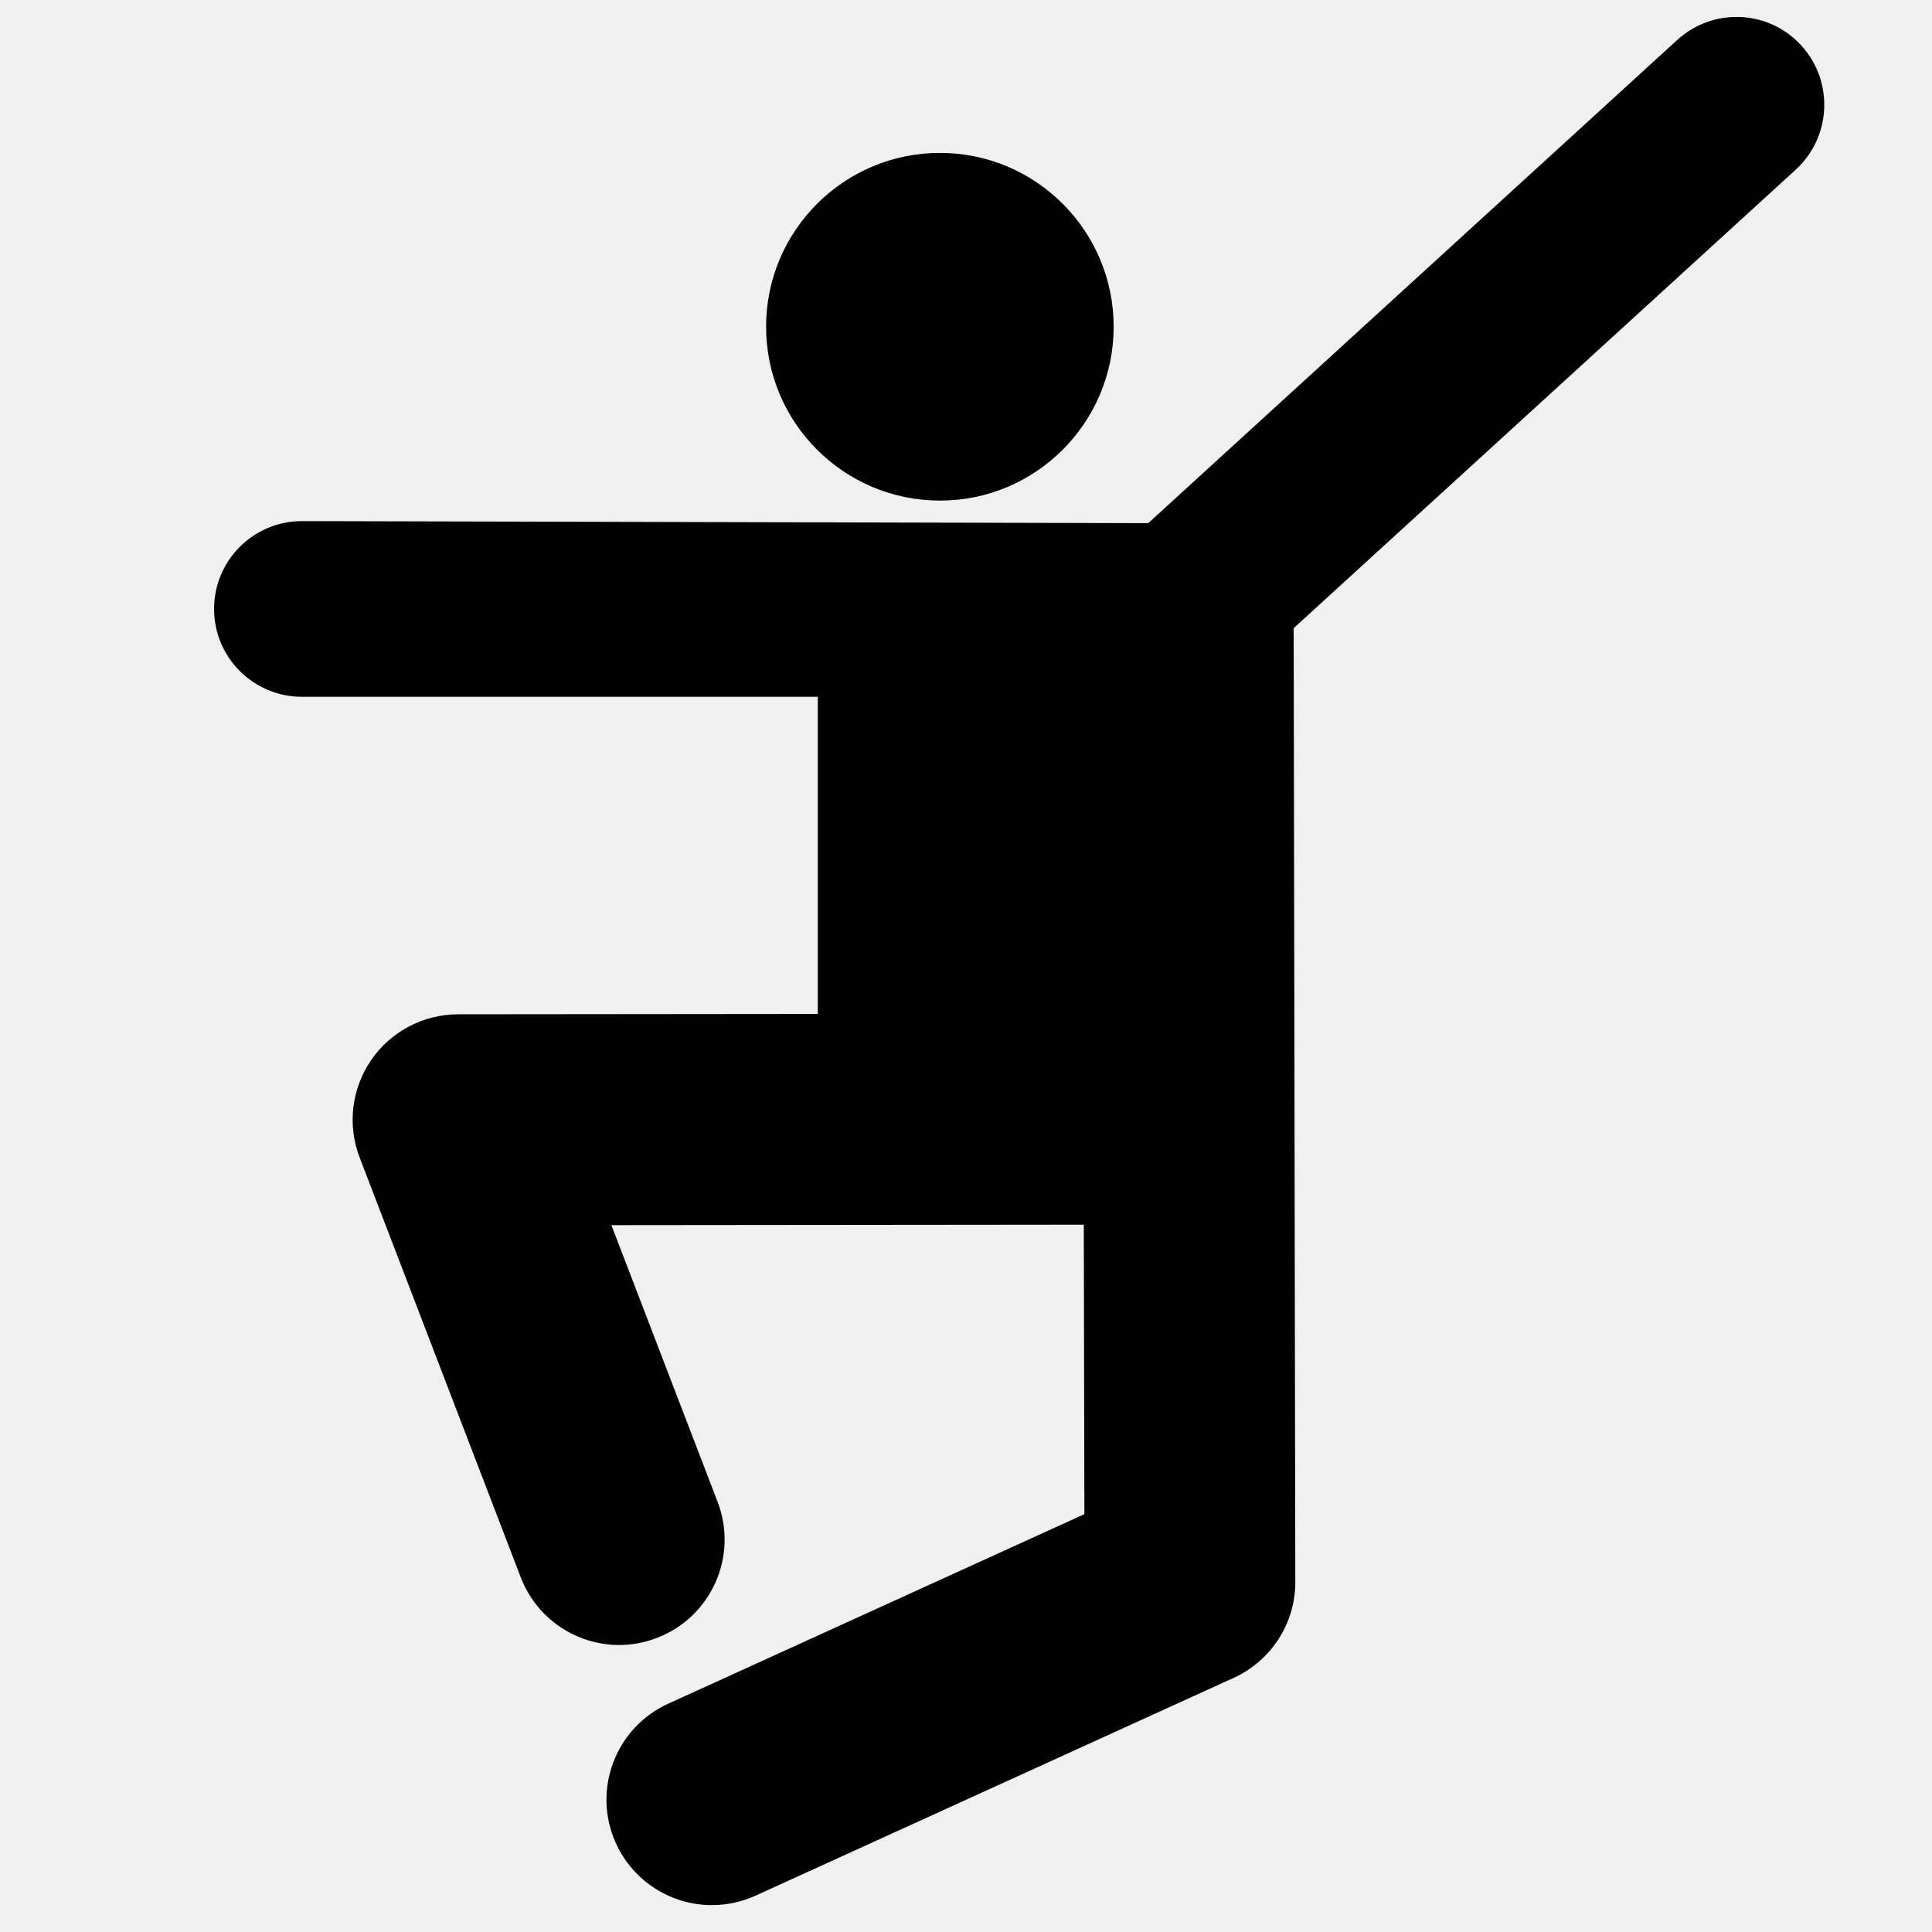
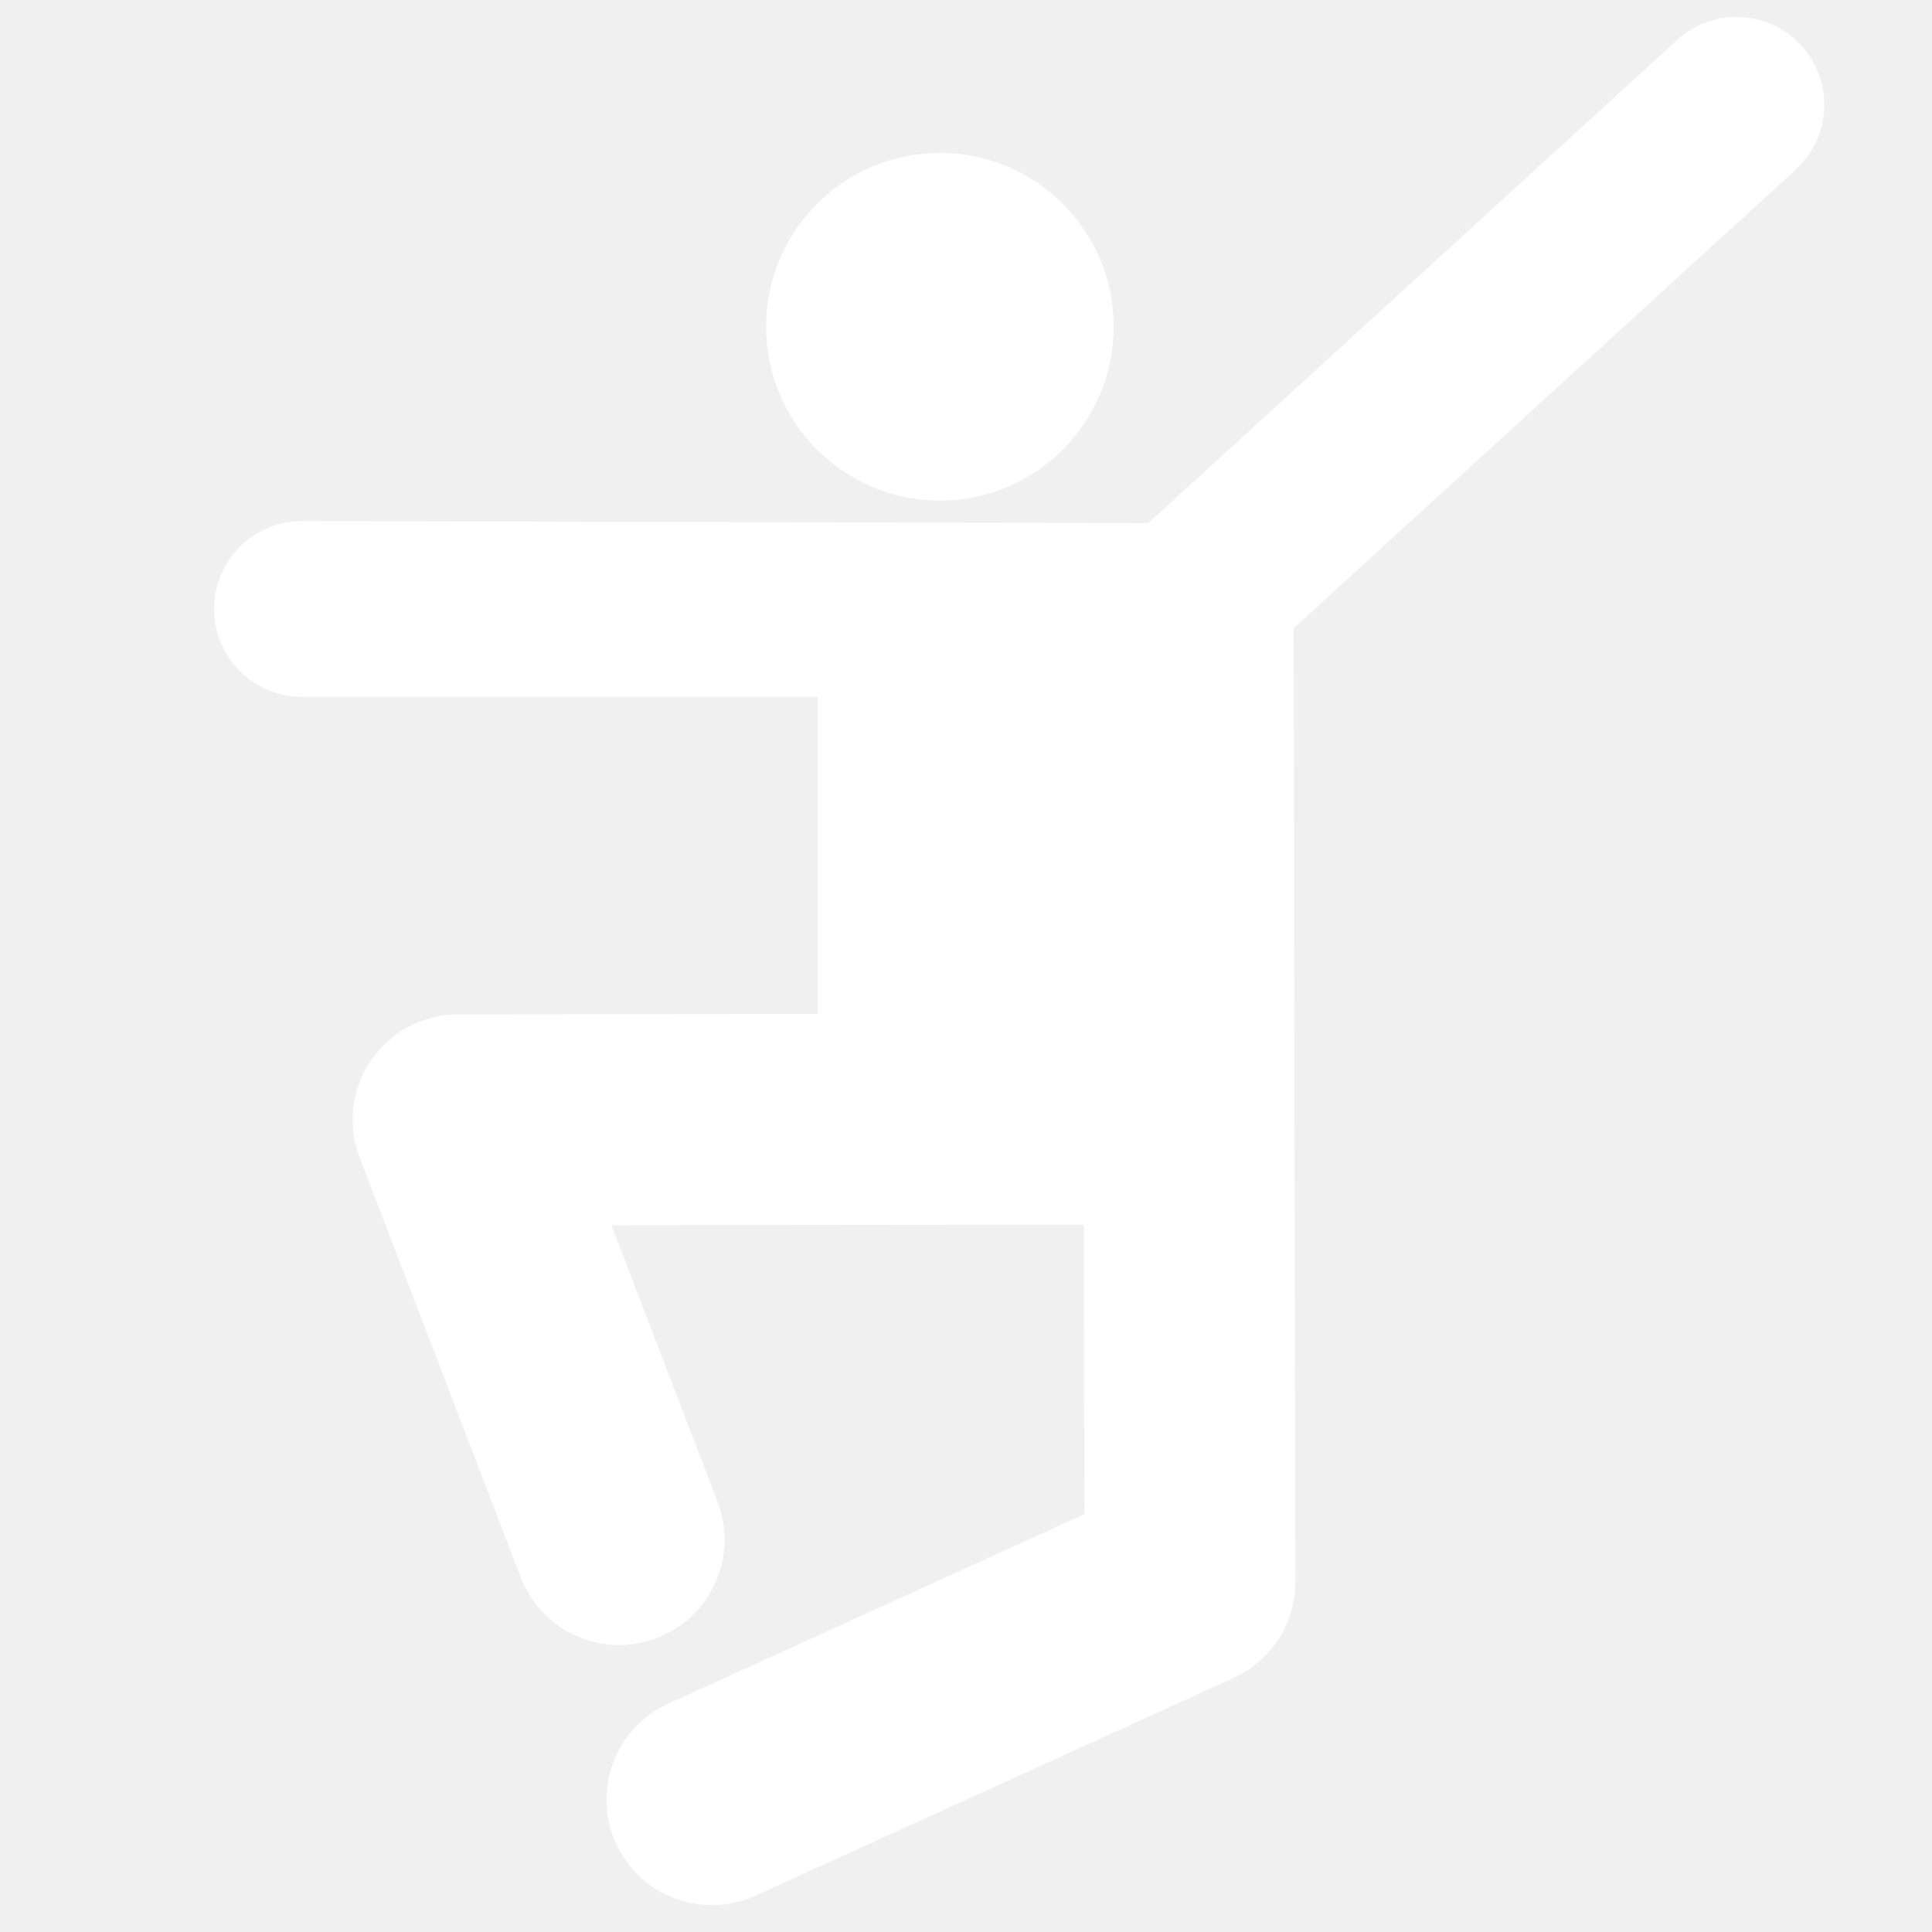
- <svg xmlns="http://www.w3.org/2000/svg" version="1.1" x="0px" y="0px" viewBox="0 0 100 100" enable-background="new 0 0 100 100" xml:space="preserve">
+ <svg xmlns="http://www.w3.org/2000/svg" version="1.1" fill="#FFFFFF" x="0px" y="0px" viewBox="0 0 100 100" enable-background="new 0 0 100 100" xml:space="preserve">
  <g>
    <path d="M92.95,8.779c1.847-1.694,1.977-4.571,0.284-6.424c-1.688-1.855-4.559-1.98-6.418-0.29L59.433,27.078l-43.806-0.106   c-2.51,0-4.547,2.036-4.547,4.547c0,2.509,2.037,4.547,4.547,4.547h26.701v16.416l-18.625,0.018   c-1.794,0.006-3.475,0.888-4.49,2.368c-1.019,1.48-1.241,3.369-0.598,5.044l8.338,21.728c0.834,2.172,2.902,3.505,5.095,3.505   c0.651,0,1.312-0.119,1.954-0.367c2.815-1.077,4.22-4.233,3.14-7.045l-5.497-14.32l24.452-0.024l0.031,14.983l-21.542,9.812   c-2.742,1.248-3.953,4.485-2.704,7.229c0.915,2.006,2.896,3.196,4.967,3.196c0.759,0,1.526-0.159,2.26-0.491l24.747-11.273   c1.947-0.888,3.201-2.836,3.189-4.978L66.96,32.513L92.95,8.779z" />
    <path d="M57.643,16.913c0,4.967-4.027,8.998-8.99,8.998c-4.97,0-9-4.031-9-8.998c0-4.968,4.029-8.999,9-8.999   C53.615,7.914,57.643,11.945,57.643,16.913z" />
  </g>
</svg>
